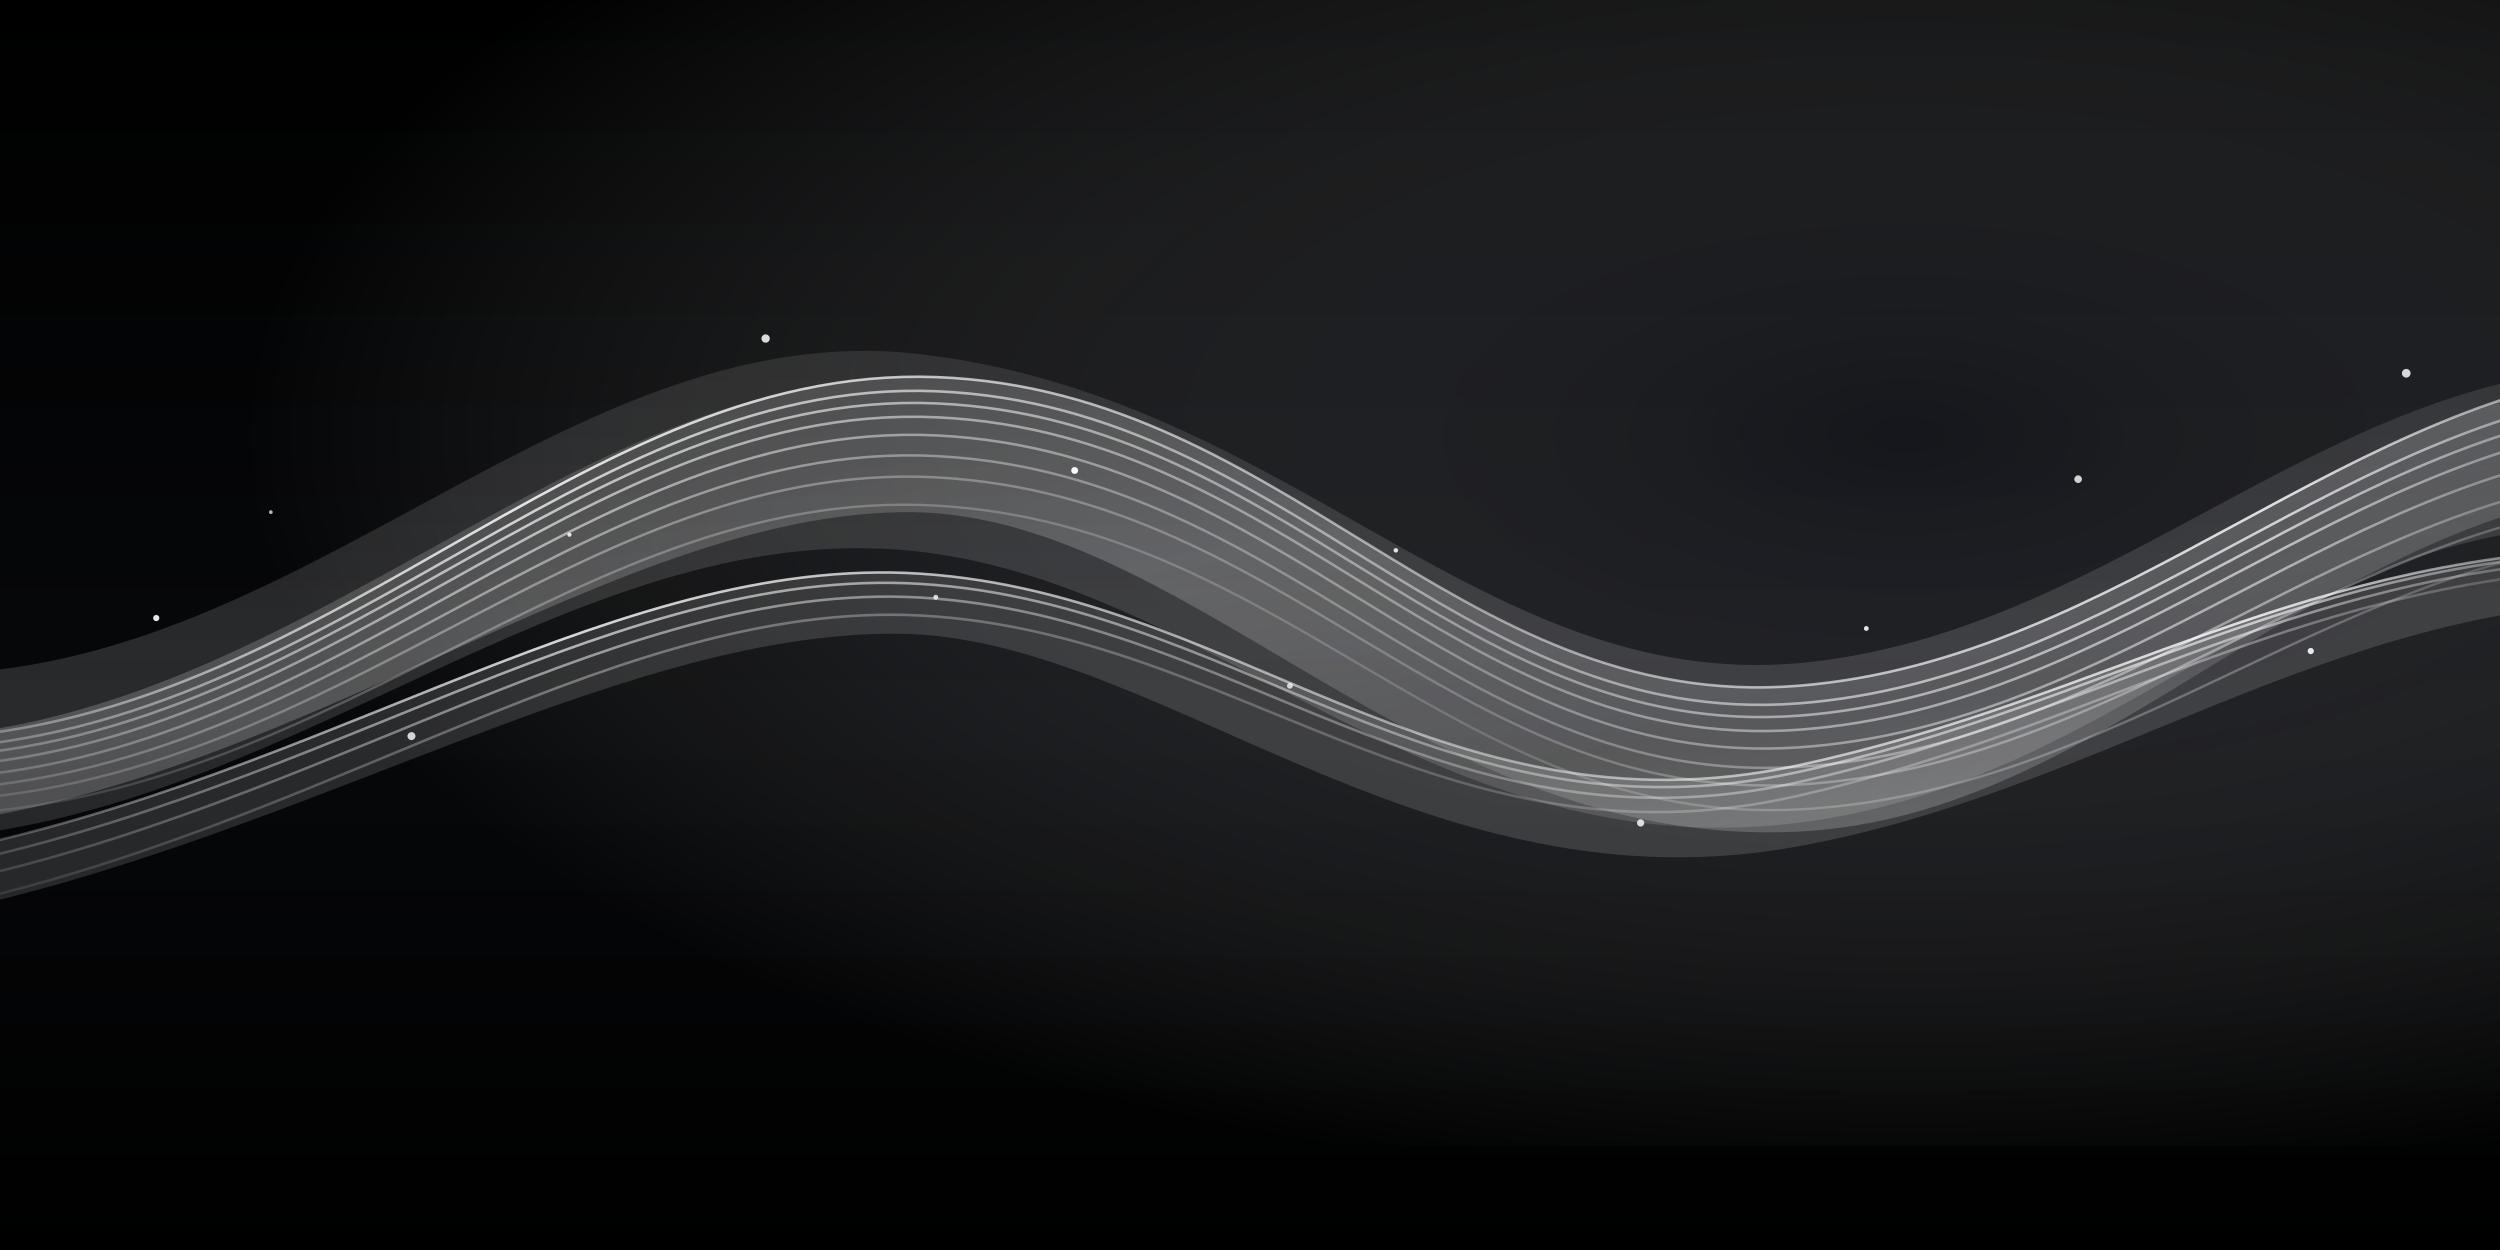
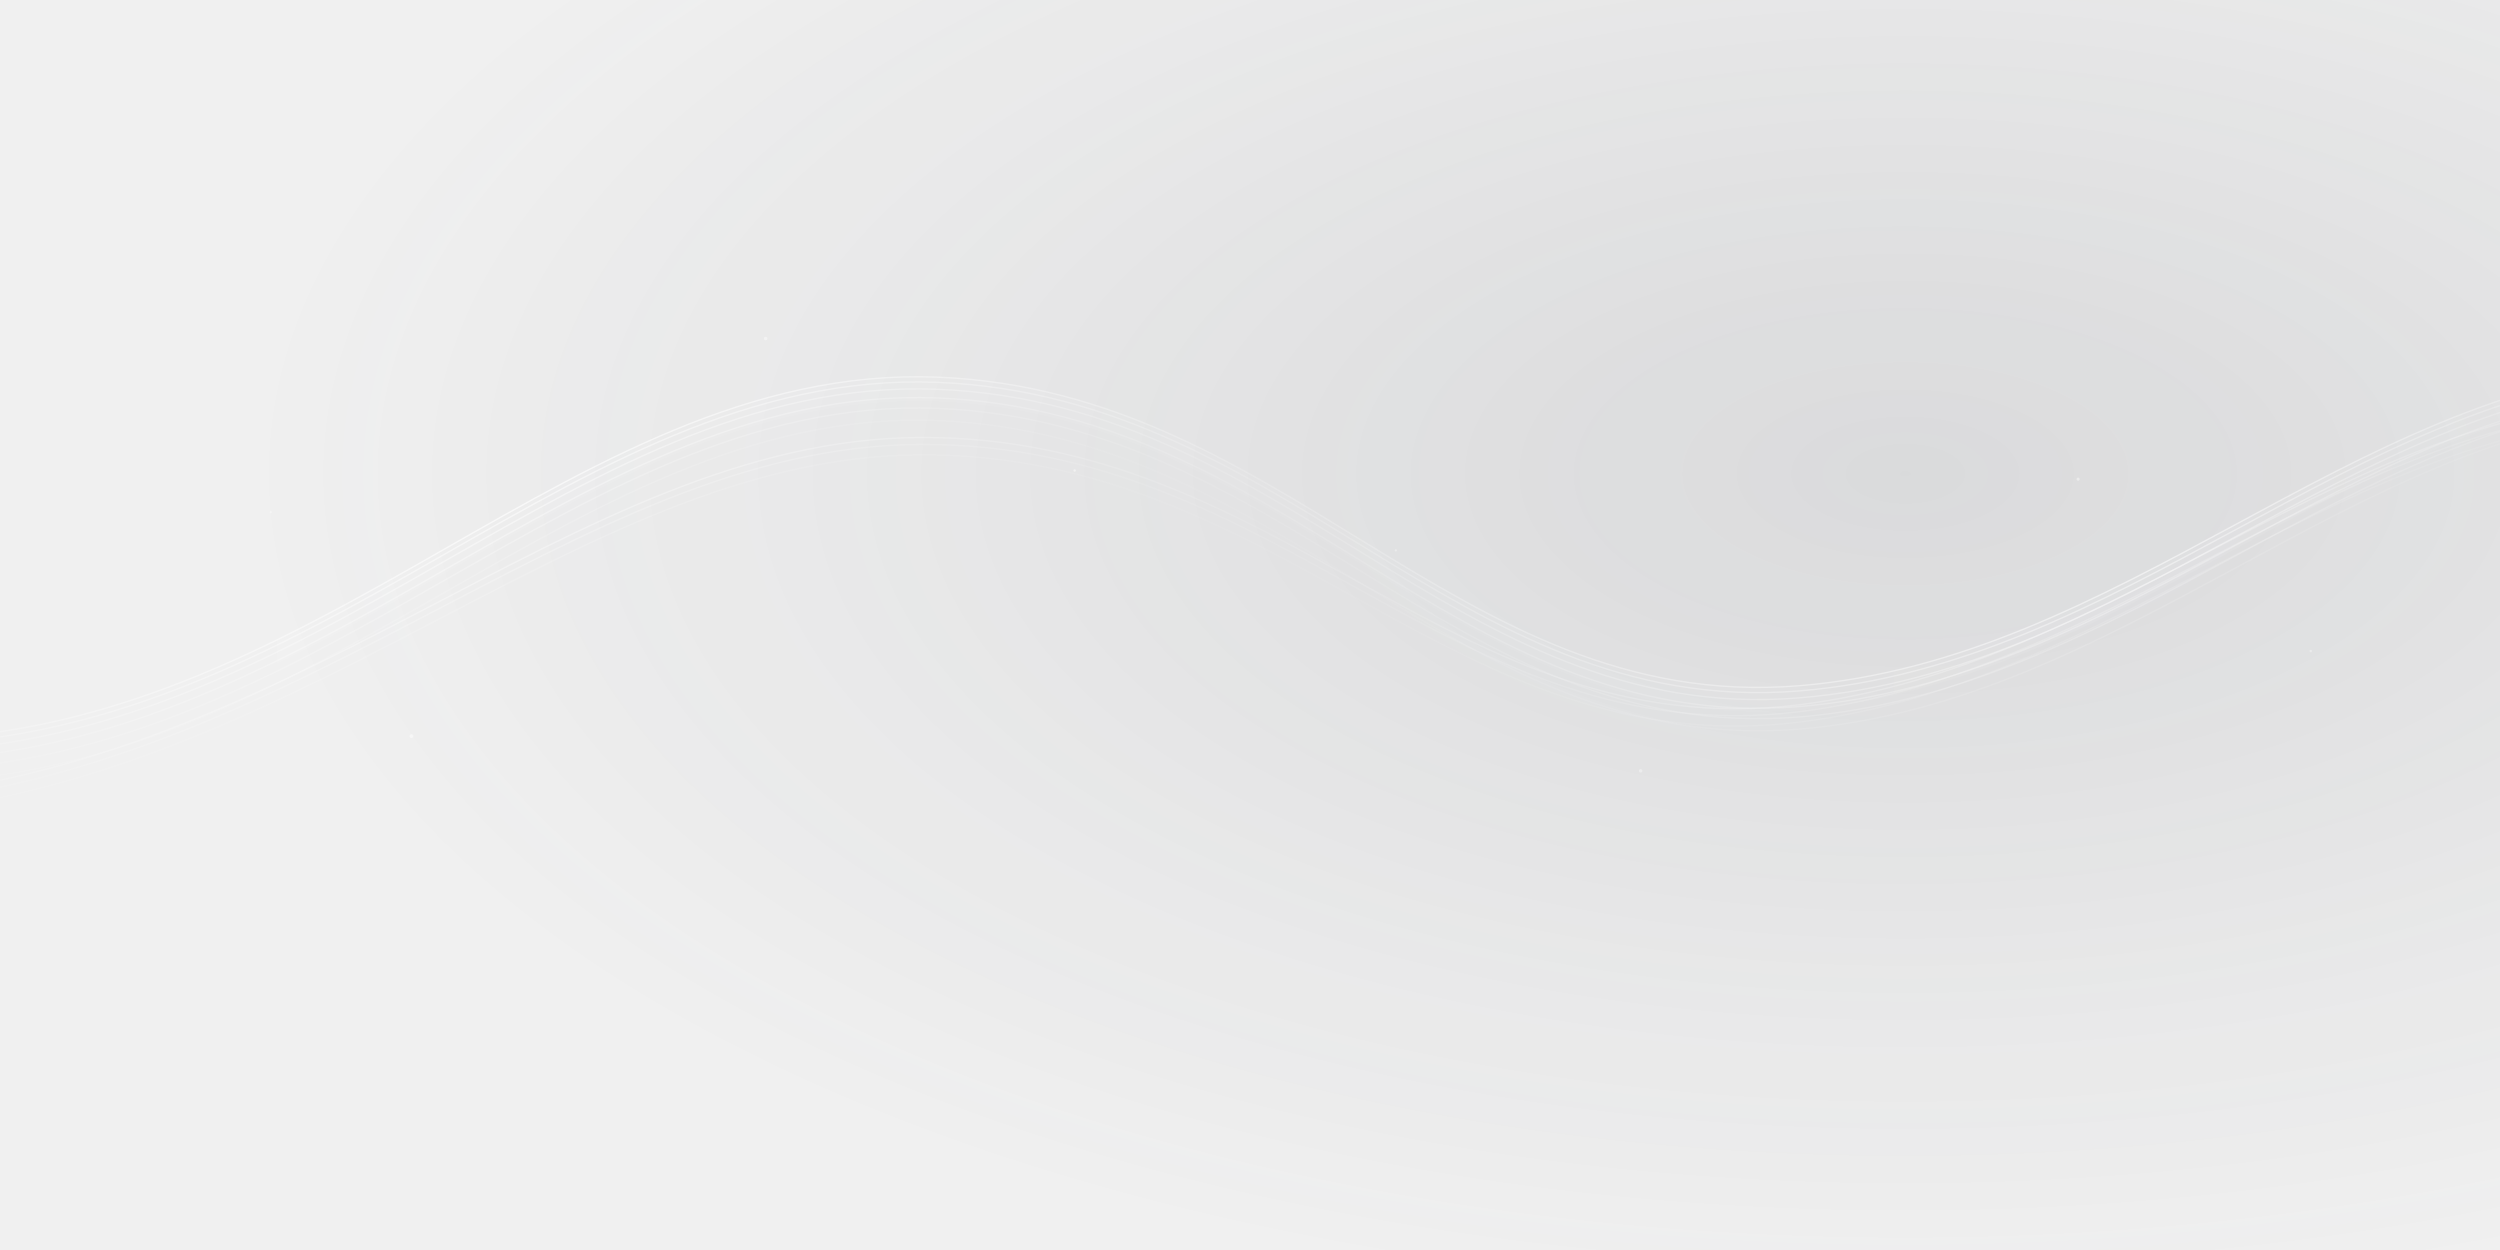
<svg xmlns="http://www.w3.org/2000/svg" viewBox="0 0 1440 720" preserveAspectRatio="xMidYMid slice">
  <defs>
-     <linearGradient id="sky" x2="0" y2="1">
-       <stop stop-color="#000" />
-       <stop offset=".58" stop-color="#07080a" />
-       <stop offset="1" stop-color="#000" />
-     </linearGradient>
    <radialGradient id="light" cx=".76" cy=".38" r=".66">
-       <stop stop-color="#353945" stop-opacity=".34" />
+       <stop stop-color="#353945" stop-opacity=".12" />
+       <stop offset="1" stop-color="#353945" stop-opacity="0" />
+     </radialGradient>
+     <linearGradient id="silver">
+       <stop stop-color="#fff" stop-opacity="0" />
+       <stop offset=".26" stop-color="#fff" stop-opacity=".055" />
+       <stop offset=".58" stop-color="#fff" stop-opacity=".02" />
+       <stop offset=".84" stop-color="#fff" stop-opacity=".065" />
      <stop offset="1" stop-color="#fff" stop-opacity="0" />
-     </radialGradient>
-     <linearGradient id="silver" x1=".07" y1=".08" x2=".94" y2=".94">
-       <stop stop-color="#fff" stop-opacity=".11" />
-       <stop offset=".43" stop-color="#fff" stop-opacity=".20" />
-       <stop offset=".75" stop-color="#fff" stop-opacity=".13" />
-       <stop offset="1" stop-color="#fff" stop-opacity=".24" />
-     </linearGradient>
-     <linearGradient id="fold" x2="0" y2="1">
-       <stop stop-color="#fff" stop-opacity=".10" />
-       <stop offset=".6" stop-color="#fff" stop-opacity=".14" />
-       <stop offset="1" stop-color="#fff" stop-opacity=".13" />
    </linearGradient>
    <linearGradient id="thread">
-       <stop stop-color="#fff" stop-opacity=".15" />
-       <stop offset=".24" stop-color="#fff" stop-opacity=".96" />
-       <stop offset=".58" stop-color="#fff" stop-opacity=".54" />
-       <stop offset=".86" stop-color="#fff" stop-opacity=".94" />
-       <stop offset="1" stop-color="#fff" stop-opacity=".26" />
+       <stop stop-color="#fff" stop-opacity=".08" />
+       <stop offset=".24" stop-color="#fff" stop-opacity=".82" />
+       <stop offset=".5" stop-color="#fff" stop-opacity=".19" />
+       <stop offset=".82" stop-color="#fff" stop-opacity=".68" />
+       <stop offset="1" stop-color="#fff" stop-opacity=".12" />
    </linearGradient>
-     <path id="sweep" d="M-90 425C168 443 316 216 530 217c209 2 307 194 506 178 186-15 317-170 497-184" fill="none" />
-     <path id="return" d="M-60 496c234-39 404-173 582-166 186 8 307 155 513 111 182-39 291-124 493-126" fill="none" />
+     <path id="sweep" d="M-90 425C168 443 316 216 530 217c209 2 307 194 506 178 186-15 317-170 497-184" />
+     <path id="return" d="M-90 461C168 450 328 253 530 252c209-1 307 178 506 154 186-23 317-174 497-176" />
  </defs>
-   <path fill="url(#sky)" d="M0 0h1440v720H0z" />
-   <path fill="url(#light)" d="M0 0h1440v660H0z" />
-   <path fill="url(#fold)" d="M-80 386c236 27 396-207 610-182 214 25 323 194 506 178 186-17 310-178 497-171v91c-210-12-303 148-498 172-217 27-345-151-528-158-198-8-366 174-587 168z" />
-   <path fill="url(#silver)" d="M-90 425c245 13 406-210 620-208 209 2 307 194 506 178 186-15 317-170 497-184v68c-198 14-316 191-497 200-218 11-353-187-517-184-181 3-374 179-609 184z" />
-   <path fill="#fff" opacity=".14" d="M-60 496c234-39 404-173 582-166 186 8 307 155 513 111 182-39 291-124 493-126v31c-189 1-320 113-501 143-212 34-363-123-510-124-168-1-356 127-577 166z" />
-   <g stroke="url(#thread)" stroke-width="1.5">
-     <use href="#sweep" opacity=".88" />
-     <use href="#sweep" transform="matrix(1 .004 0 1 0 6)" opacity=".77" />
-     <use href="#sweep" transform="matrix(1 .006 0 .995 0 13)" opacity=".7" />
-     <use href="#sweep" transform="matrix(1 .008 0 .99 0 21)" opacity=".64" />
-     <use href="#sweep" transform="matrix(1 .011 0 .98 0 32)" opacity=".57" />
-     <use href="#sweep" transform="matrix(1 .015 0 .965 0 45)" opacity=".48" />
-     <use href="#sweep" transform="matrix(1 .018 0 .945 0 60)" opacity=".39" />
-     <use href="#sweep" transform="matrix(1 .023 0 .92 0 79)" opacity=".3" />
-     <use href="#return" opacity=".85" />
-     <use href="#return" transform="matrix(1 -.004 0 1 0 8)" opacity=".66" />
-     <use href="#return" transform="matrix(1 -.008 0 1 0 18)" opacity=".53" />
-     <use href="#return" transform="matrix(1 -.013 0 1 0 31)" opacity=".36" />
+   <path fill="url(#light)" d="M0 0h1440v720H0z" />
+   <path fill="url(#silver)" d="M-90 425C168 443 316 216 530 217c209 2 307 194 506 178 186-15 317-170 497-184v14c-180 14-311 169-497 184-199 16-297-176-506-178C316 230 168 457-90 439Z" />
+   <g fill="none" stroke="url(#thread)" stroke-width=".8" stroke-linecap="round">
+     <use href="#sweep" opacity=".78" />
+     <use href="#sweep" transform="translate(0 3)" opacity=".64" />
+     <use href="#sweep" transform="translate(0 7)" opacity=".54" />
+     <use href="#sweep" transform="translate(0 12)" opacity=".44" />
+     <use href="#sweep" transform="translate(0 18)" opacity=".32" />
+     <use href="#sweep" transform="translate(0 25)" opacity=".19" />
+     <use href="#return" opacity=".42" />
+     <use href="#return" transform="translate(0 4)" opacity=".3" />
+     <use href="#return" transform="translate(0 10)" opacity=".19" />
  </g>
  <g fill="#fff">
-     <circle cx="90" cy="356" r="1.8" opacity=".9" />
-     <circle cx="156" cy="295" r="1.1" opacity=".7" />
-     <circle cx="237" cy="424" r="2.3" opacity=".8" />
-     <circle cx="328" cy="308" r="1.2" opacity=".85" />
-     <circle cx="441" cy="195" r="2.4" opacity=".84" />
-     <circle cx="539" cy="344" r="1.4" opacity=".8" />
-     <circle cx="619" cy="271" r="2" opacity=".96" />
-     <circle cx="743" cy="395" r="1.7" opacity=".75" />
-     <circle cx="804" cy="317" r="1.3" opacity=".86" />
-     <circle cx="945" cy="474" r="2.1" opacity=".82" />
-     <circle cx="1075" cy="362" r="1.4" opacity=".88" />
-     <circle cx="1197" cy="276" r="2.2" opacity=".8" />
-     <circle cx="1331" cy="375" r="1.8" opacity=".88" />
-     <circle cx="1386" cy="215" r="2.5" opacity=".82" />
+     <circle cx="156" cy="295" r=".65" opacity=".32" />
+     <circle cx="237" cy="424" r="1.1" opacity=".44" />
+     <circle cx="441" cy="195" r="1" opacity=".4" />
+     <circle cx="619" cy="271" r=".7" opacity=".46" />
+     <circle cx="804" cy="317" r=".65" opacity=".32" />
+     <circle cx="945" cy="444" r="1" opacity=".36" />
+     <circle cx="1197" cy="276" r=".9" opacity=".4" />
+     <circle cx="1331" cy="375" r=".7" opacity=".34" />
  </g>
</svg>
